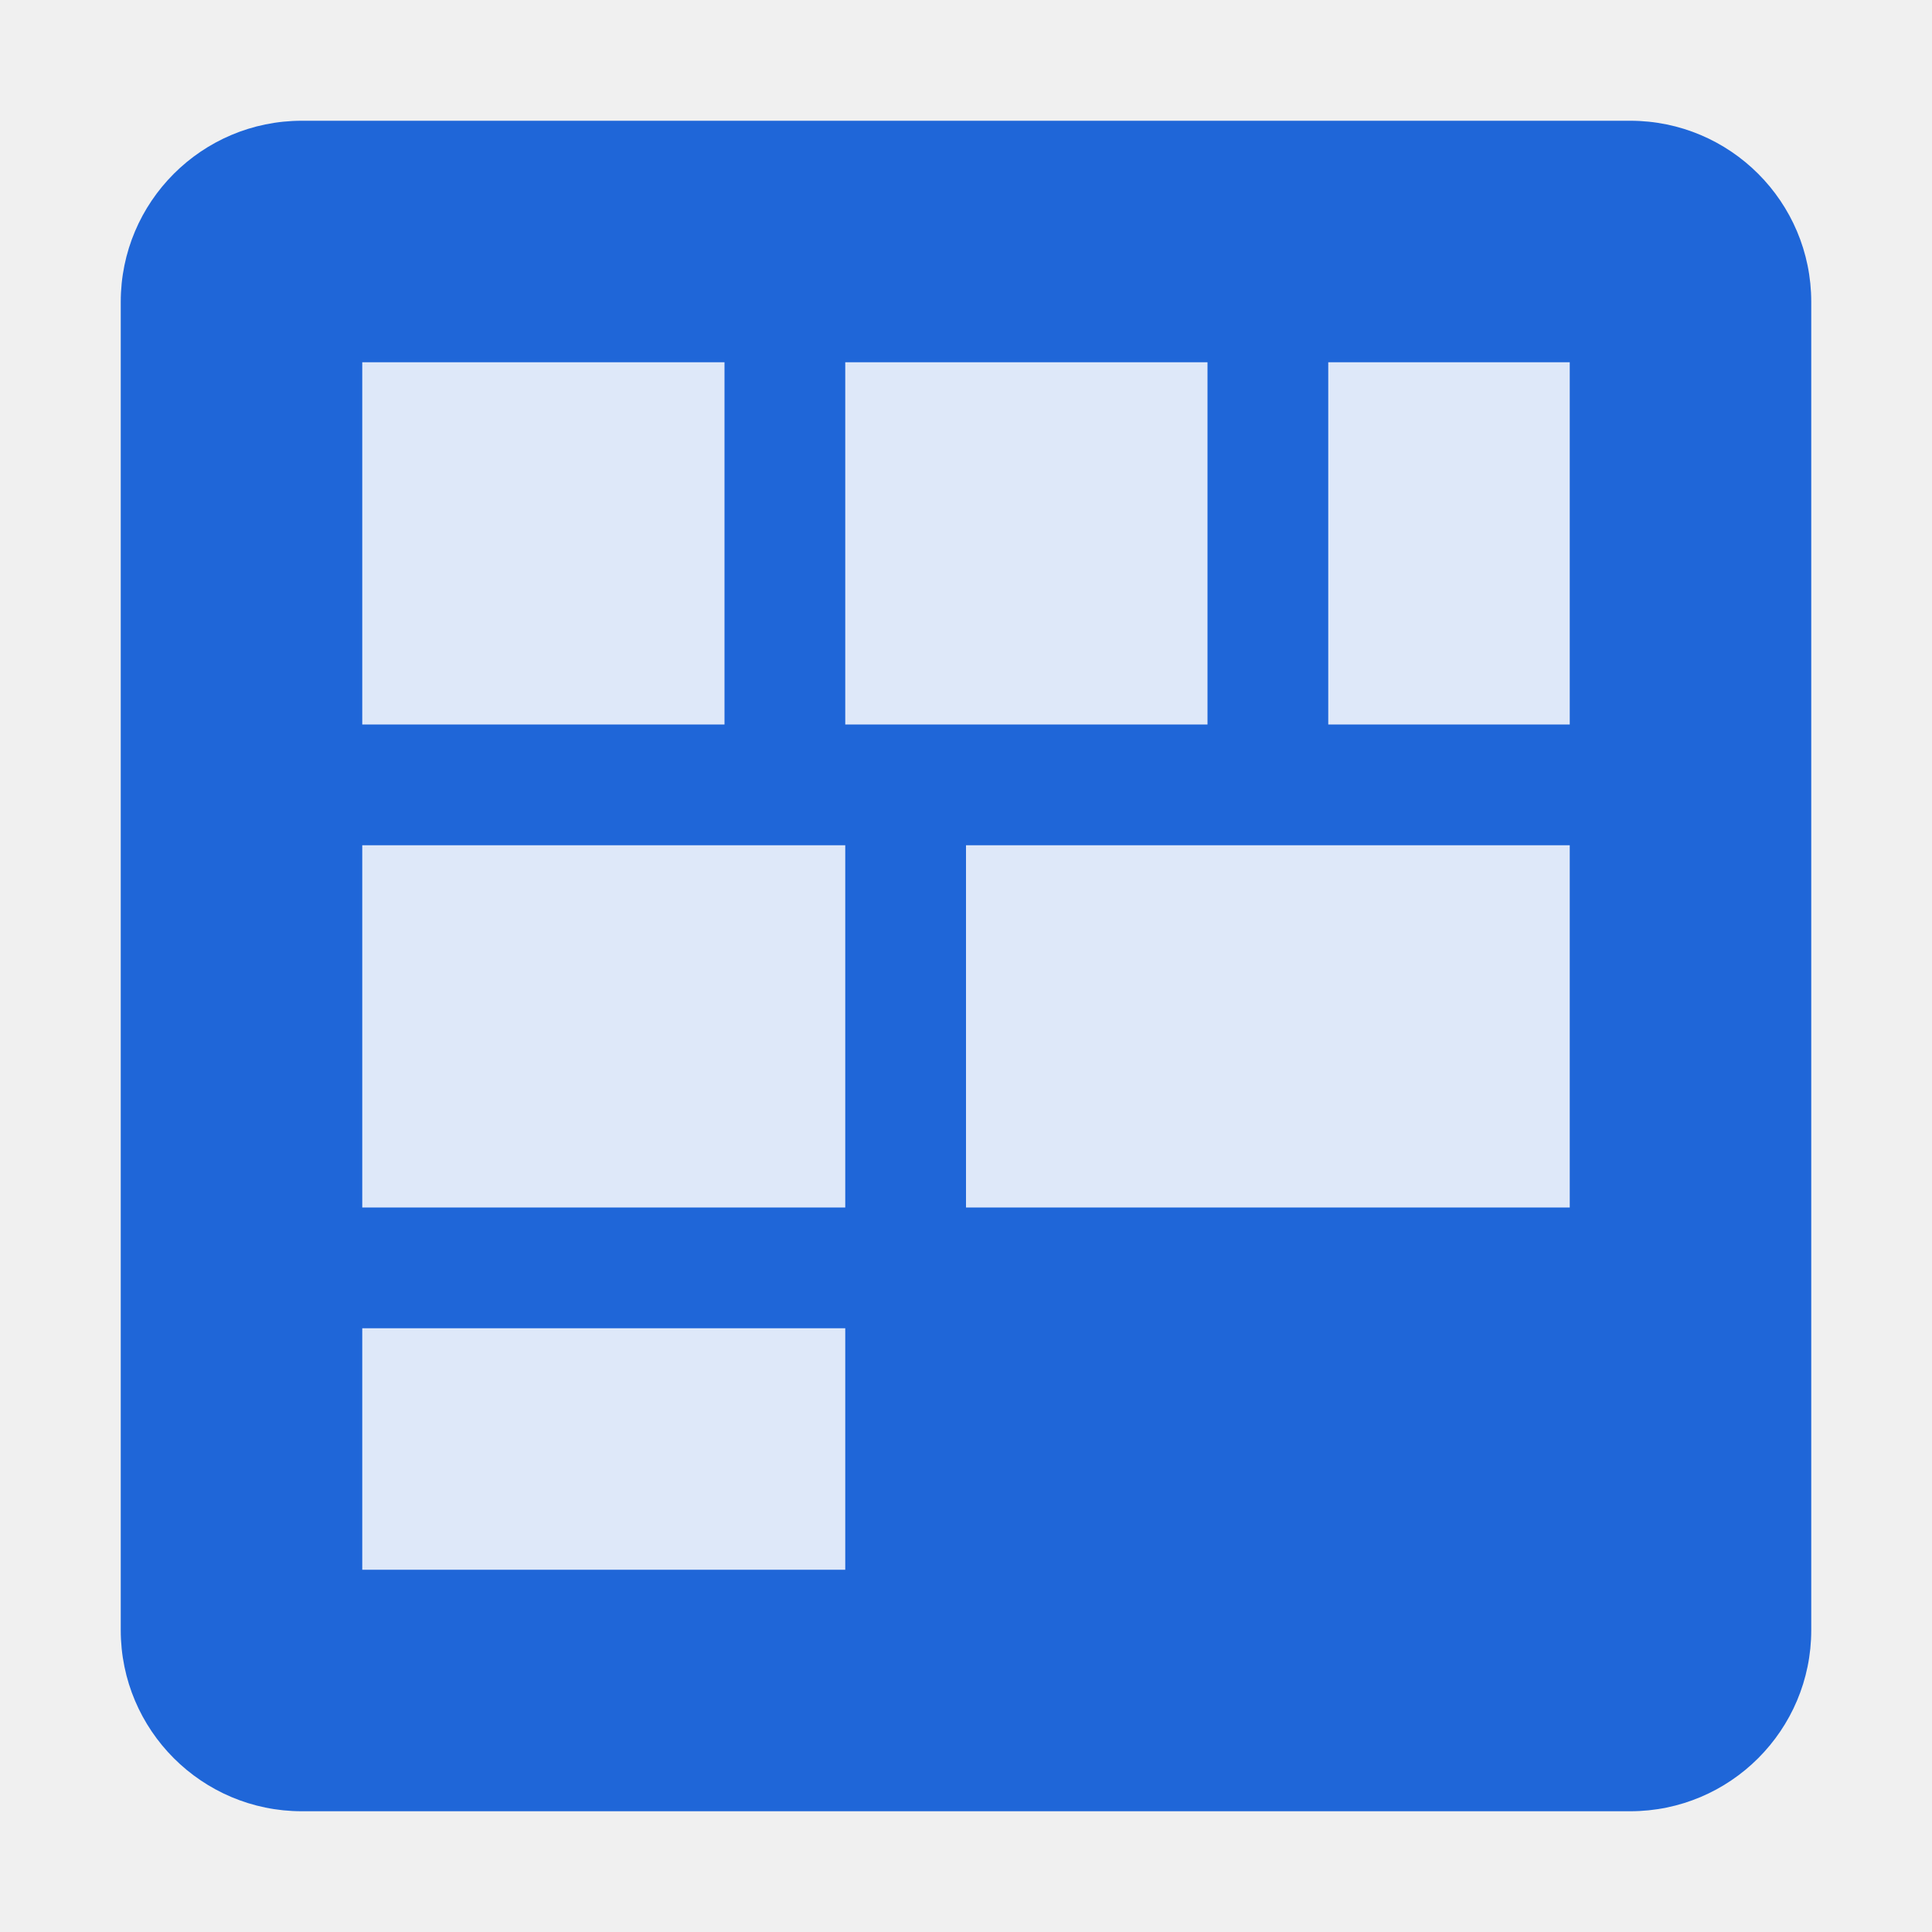
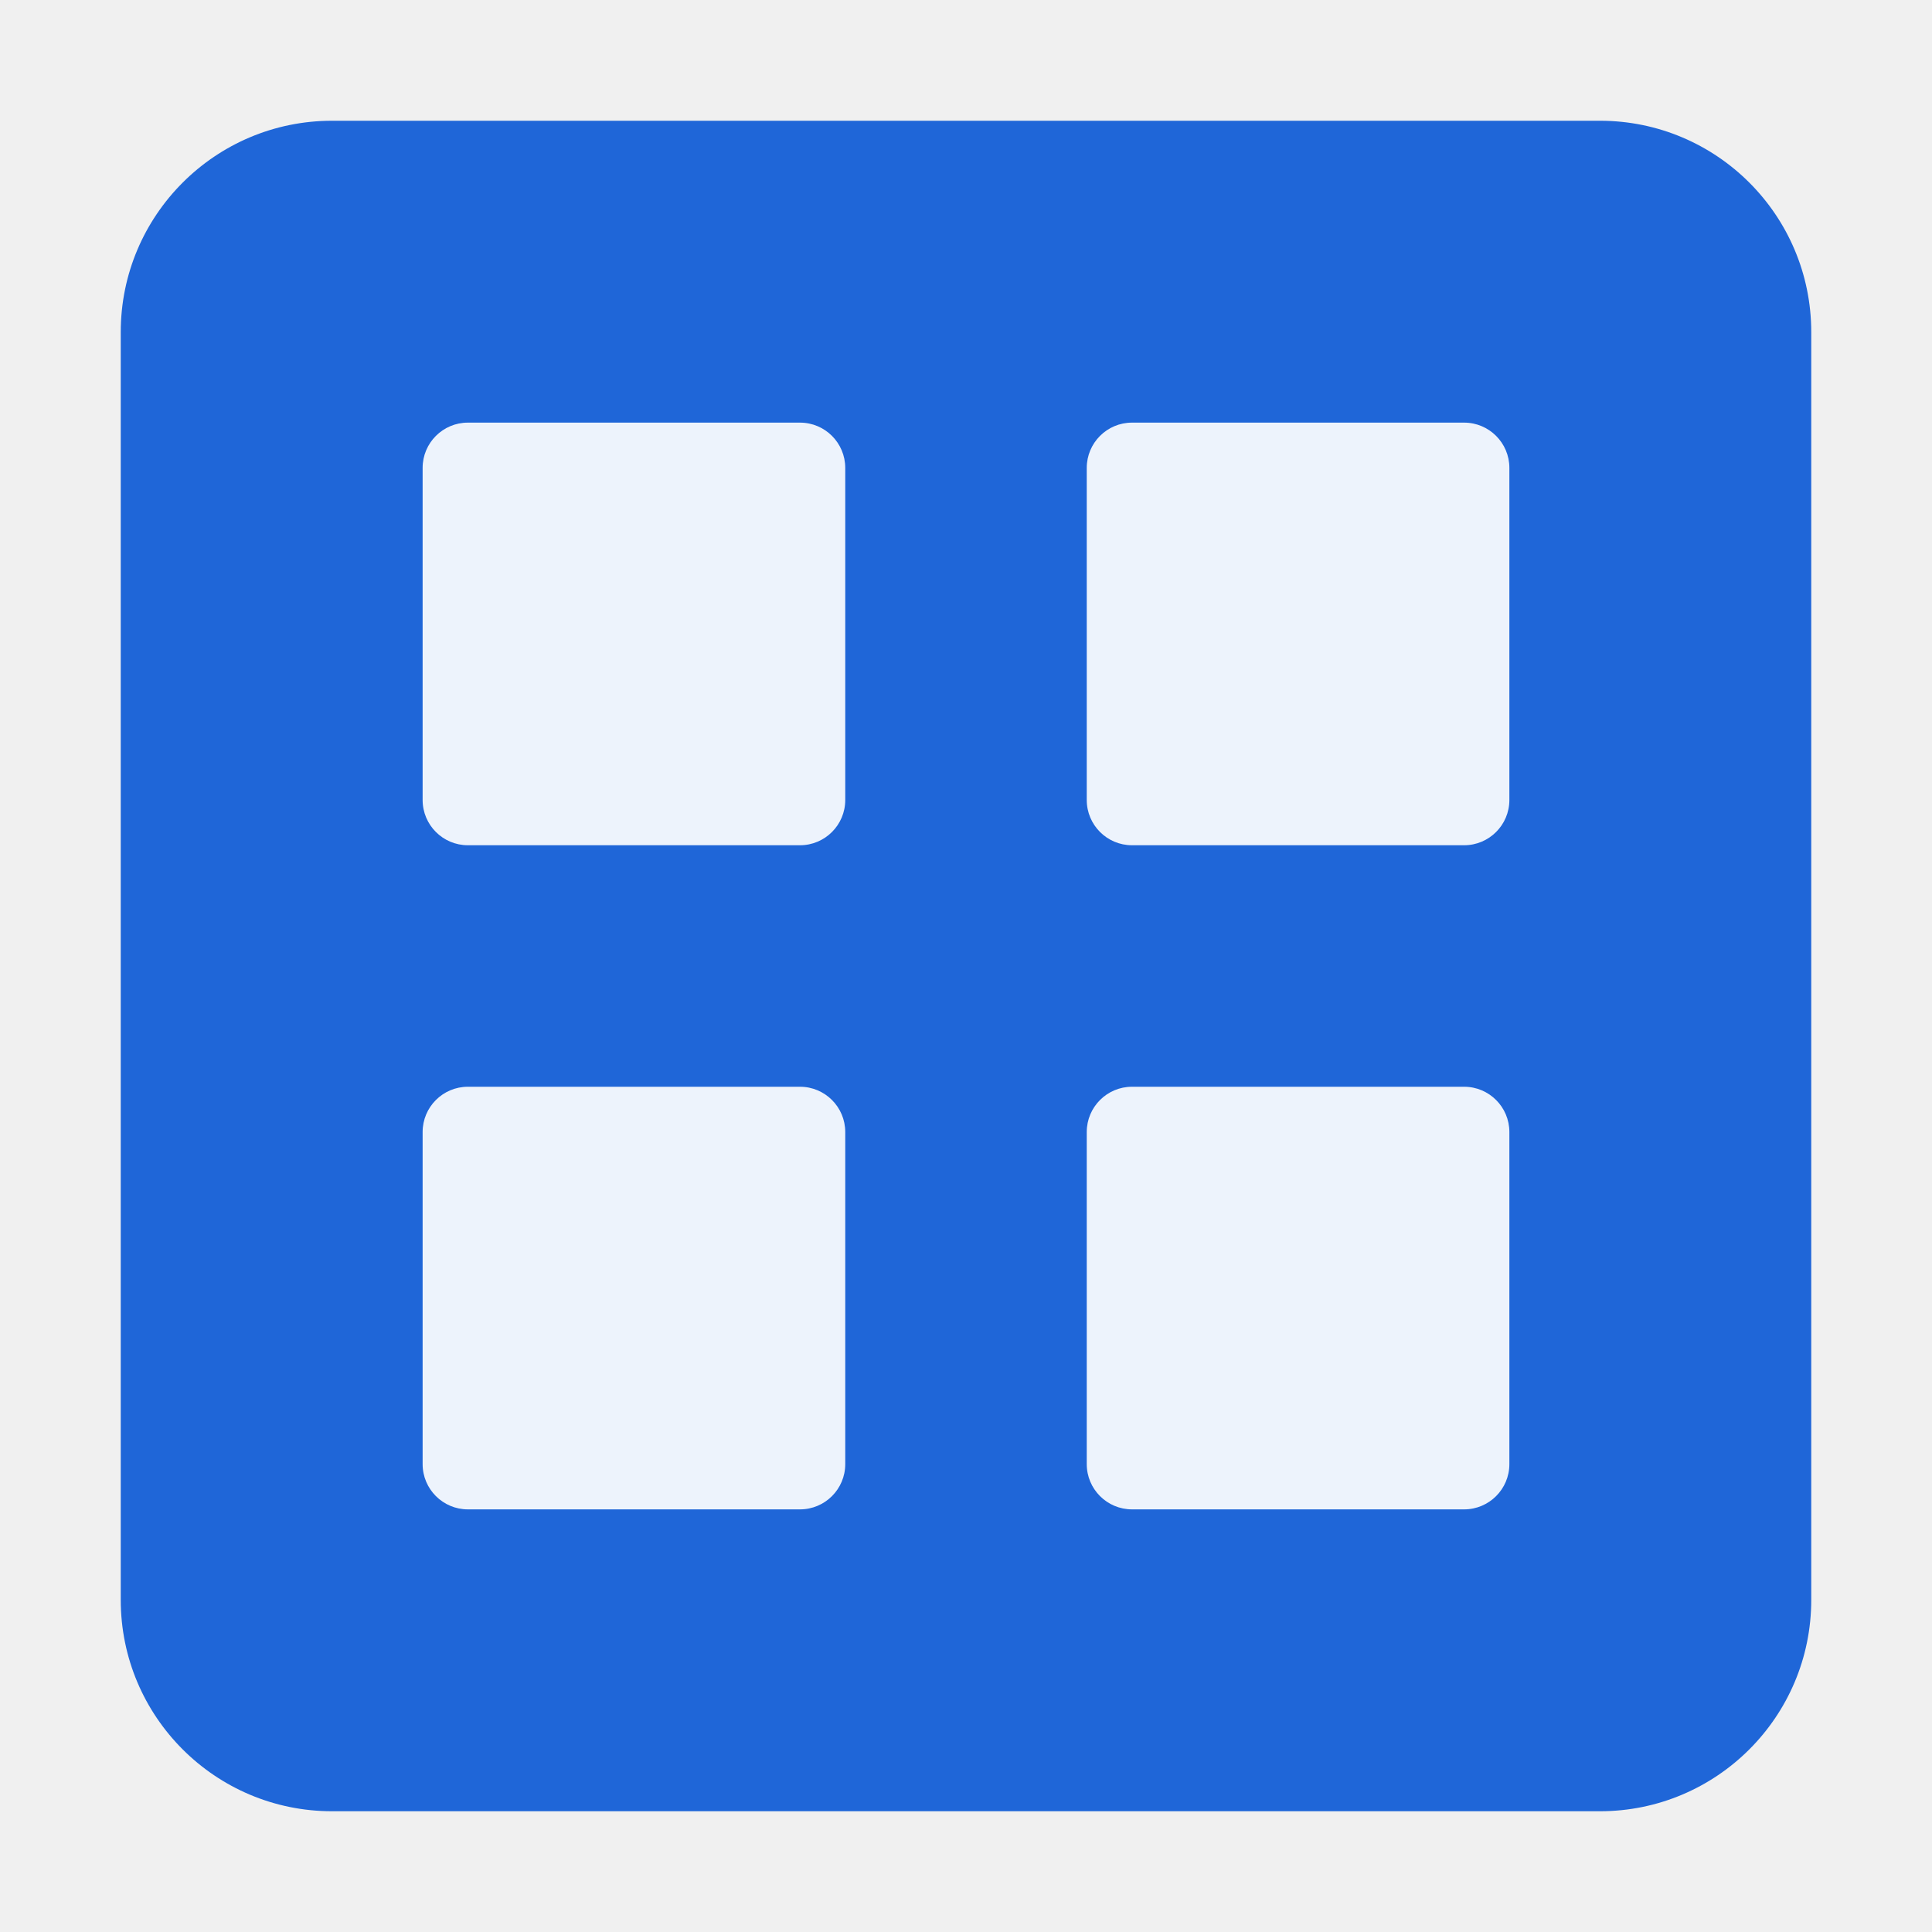
<svg xmlns="http://www.w3.org/2000/svg" width="128" height="128" viewBox="0 0 128 128">
-   <rect x="8" y="8" width="112" height="112" rx="12" fill="#1f66d8" />
-   <rect x="24" y="24" width="24" height="24" fill="#ffffff" opacity="0.85" />
-   <rect x="56" y="24" width="24" height="24" fill="#ffffff" opacity="0.85" />
-   <rect x="88" y="24" width="16" height="24" fill="#ffffff" opacity="0.85" />
-   <rect x="24" y="56" width="32" height="24" fill="#ffffff" opacity="0.85" />
-   <rect x="64" y="56" width="40" height="24" fill="#ffffff" opacity="0.85" />
-   <rect x="24" y="88" width="32" height="16" fill="#ffffff" opacity="0.85" />
+   <rect x="8" y="8" width="112" height="112" rx="14" fill="#1f66d8" />
+   <rect x="28" y="28" width="28" height="28" rx="3" fill="#ffffff" opacity="0.92" />
+   <rect x="72" y="28" width="28" height="28" rx="3" fill="#ffffff" opacity="0.92" />
+   <rect x="28" y="72" width="28" height="28" rx="3" fill="#ffffff" opacity="0.92" />
+   <rect x="72" y="72" width="28" height="28" rx="3" fill="#ffffff" opacity="0.92" />
</svg>
